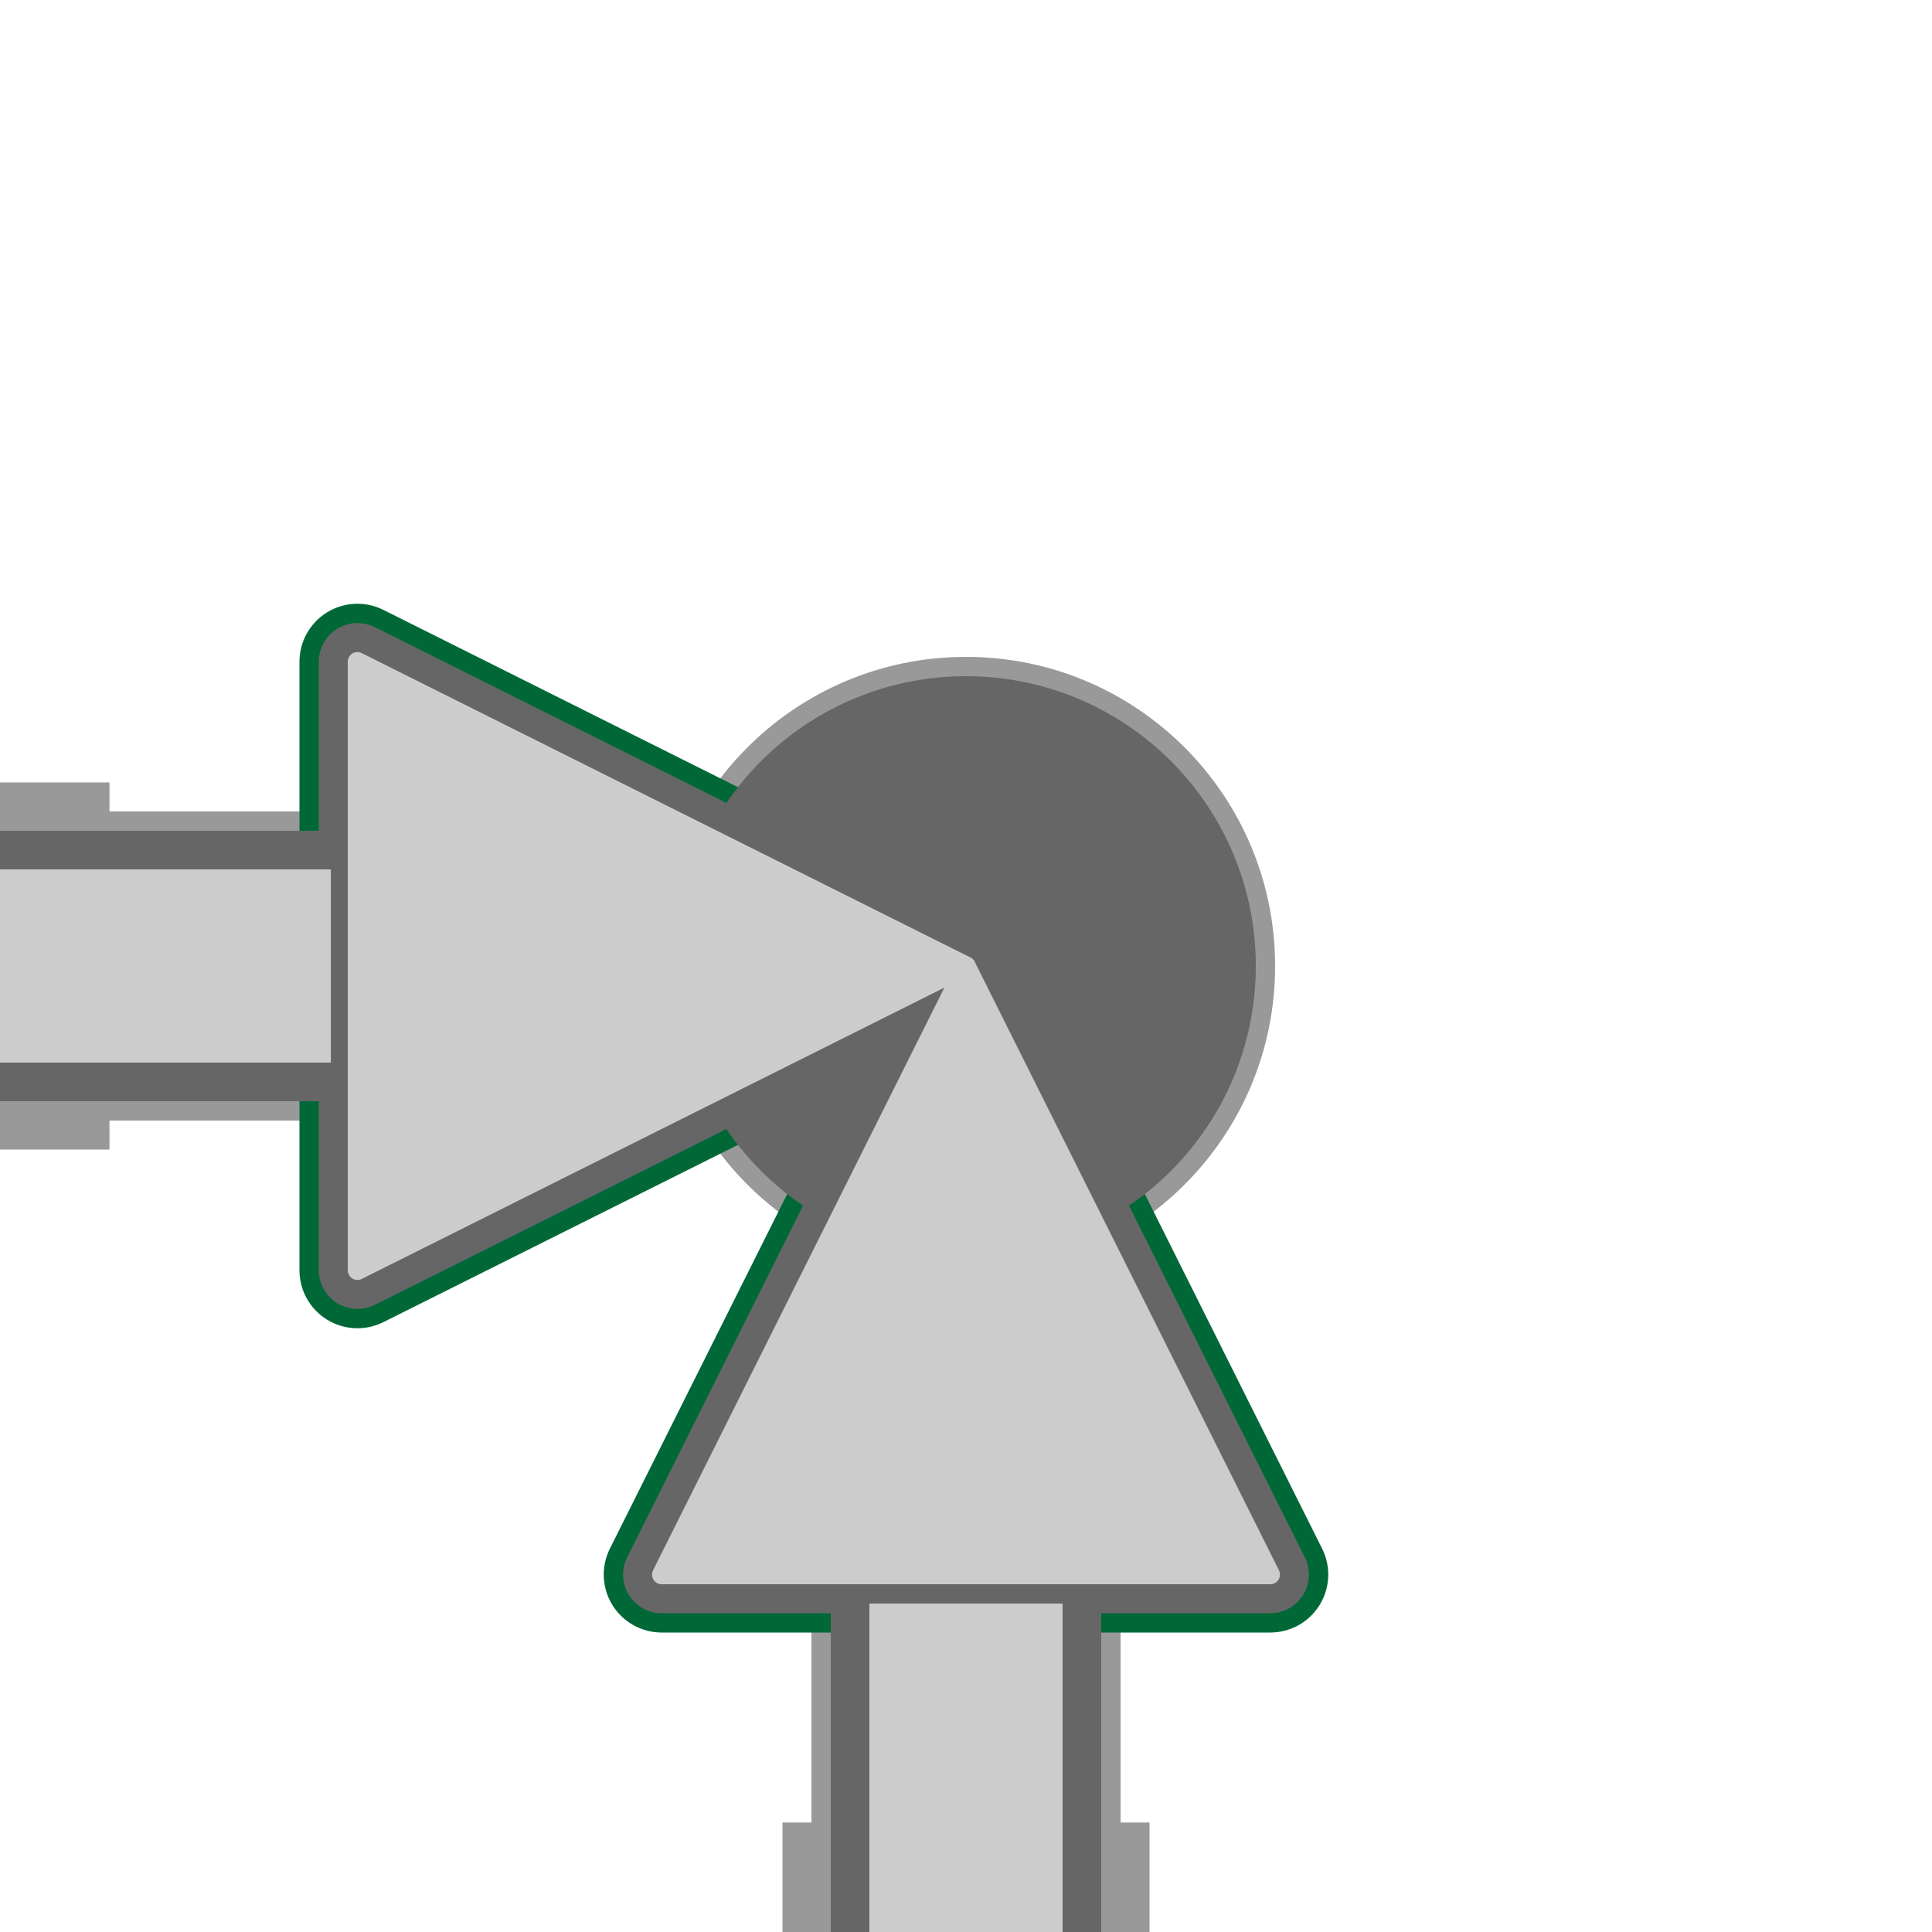
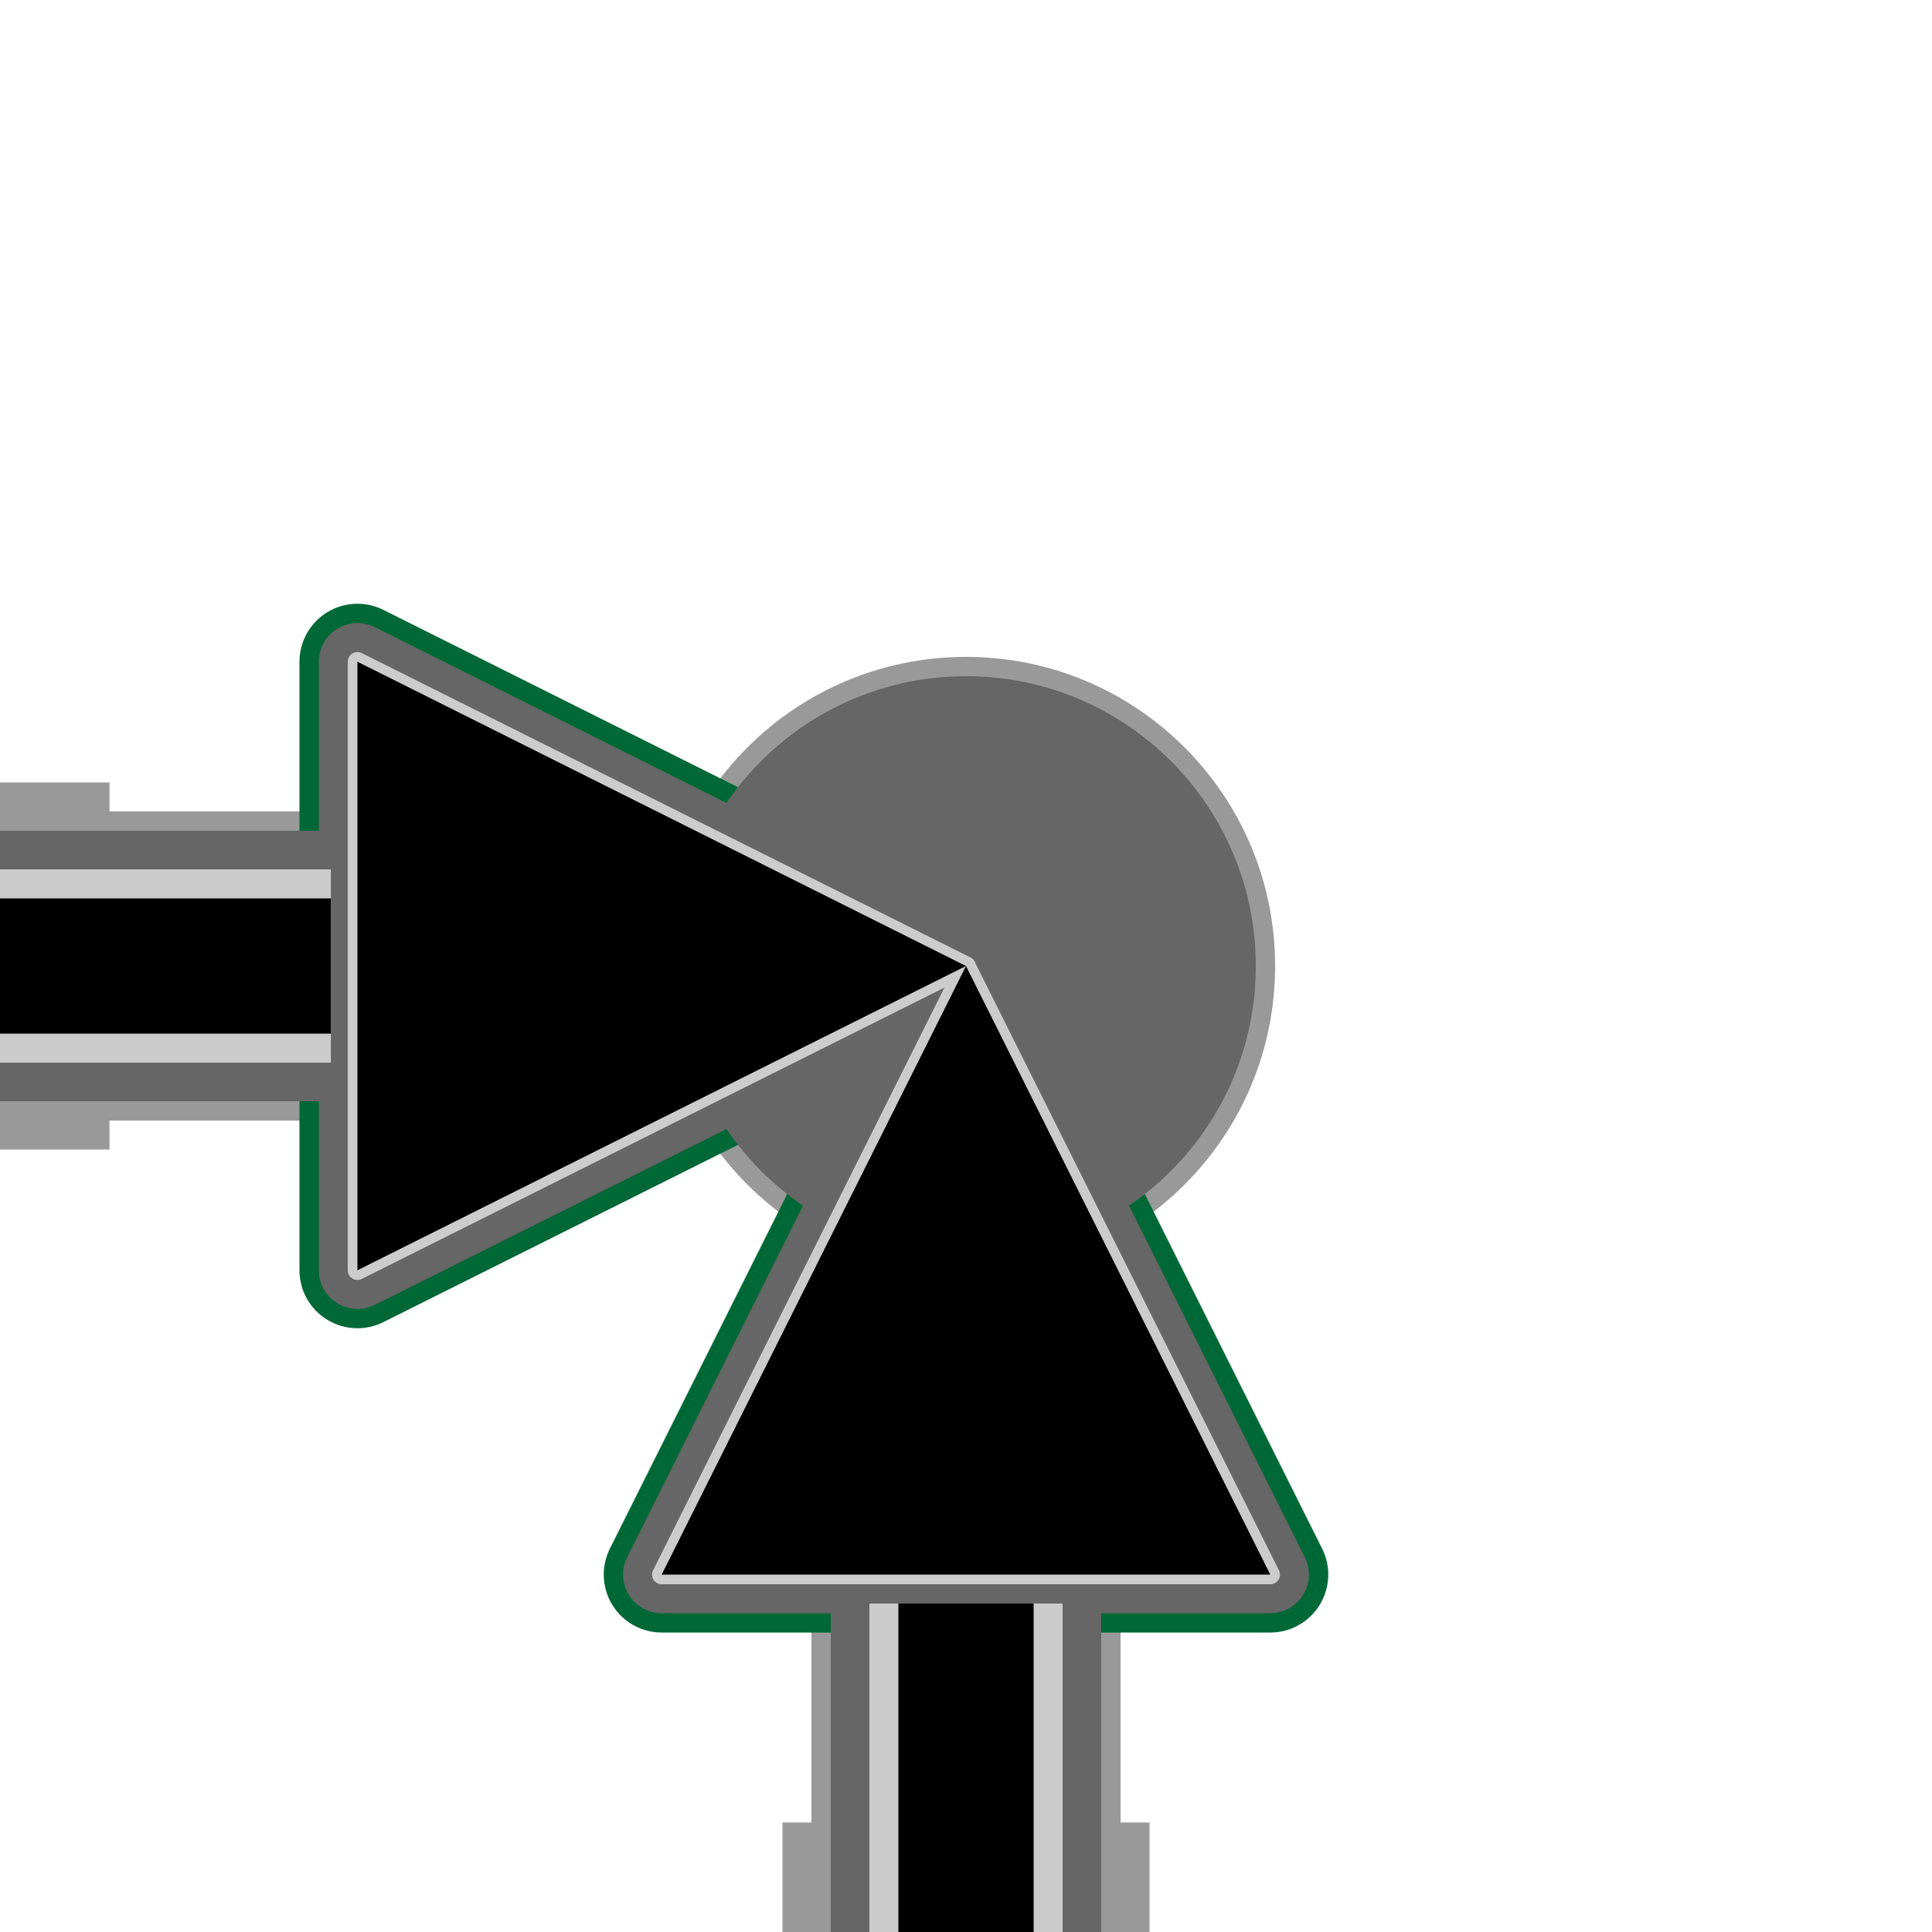
<svg xmlns="http://www.w3.org/2000/svg" version="1.1" viewBox="0 0 100 100" width="100%" height="100%">
  <g style="transform-box: view-box; transform-origin: 50px 50px;">
    <g cursor="pointer" style="transform-box: view-box; transform-origin: 50px 50px;">
      <g fill="none">
        <g>
          <path d="M50 66C58.837 66 66 58.837 66 50C66 41.163 58.837 34 50 34C41.163 34 34 41.163 34 50C34 58.837 41.163 66 50 66Z" fill="#999999" />
          <path d="M5.667 40.5H0V59.5H5.667V40.5Z" fill="#999999" />
          <path d="M59.5 94.333H40.5V100H59.5V94.333Z" fill="#999999" />
          <path d="M17.125 42H0V58H17.125V42Z" fill="#999999" />
          <path d="M58 83H42V100H58V83Z" fill="#999999" />
          <path d="M18.5 68.75C17.952 68.75 17.405 68.6 16.923 68.302C16.039 67.755 15.5 66.79 15.5 65.75V34.25C15.5 33.21 16.039 32.245 16.923 31.698C17.808 31.151 18.911 31.101 19.842 31.567L51.342 47.317C52.358 47.825 53 48.864 53 50C53 51.137 52.358 52.175 51.342 52.684L19.842 68.434C19.418 68.645 18.958 68.75 18.5 68.75Z" fill="#006837" />
          <path d="M65.75 84.5H34.25C33.21 84.5 32.245 83.962 31.698 83.077C31.151 82.192 31.101 81.088 31.567 80.158L47.317 48.658C47.825 47.642 48.864 47 50 47C51.137 47 52.175 47.642 52.684 48.658L68.434 80.158C68.899 81.088 68.849 82.192 68.302 83.077C67.755 83.962 66.79 84.5 65.75 84.5Z" fill="#006837" />
          <path d="M50 65C58.284 65 65 58.284 65 50C65 41.716 58.284 35 50 35C41.716 35 35 41.716 35 50C35 58.284 41.716 65 50 65Z" fill="#666666" />
          <path d="M18.5 67.75C18.134 67.75 17.77 67.649 17.449 67.451C16.859 67.087 16.5 66.443 16.5 65.75V34.25C16.5 33.557 16.859 32.913 17.449 32.549C18.038 32.184 18.775 32.151 19.395 32.461L50.895 48.211C51.572 48.55 52 49.243 52 50C52 50.757 51.572 51.45 50.895 51.789L19.395 67.539C19.112 67.68 18.806 67.75 18.5 67.75Z" fill="#666666" />
          <path d="M65.75 83.5H34.25C33.557 83.5 32.913 83.141 32.549 82.552C32.184 81.962 32.152 81.226 32.461 80.606L48.211 49.106C48.55 48.428 49.243 48 50 48C50.757 48 51.45 48.428 51.789 49.105L67.539 80.605C67.849 81.225 67.815 81.961 67.451 82.551C67.087 83.141 66.443 83.5 65.75 83.5Z" fill="#666666" />
          <path d="M17.125 43H0V57H17.125V43Z" fill="#666666" />
          <path d="M57 83H43V100H57V83Z" fill="#666666" />
          <path d="M17.125 45H0V55H17.125V45Z" fill="#CCCCCC" />
          <path d="M55 83H45V100H55V83Z" fill="#CCCCCC" />
          <path d="M18.5 66.251C18.409 66.251 18.317 66.225 18.237 66.177C18.09 66.085 18 65.924 18 65.751V34.251C18 34.078 18.09 33.916 18.237 33.825C18.384 33.734 18.568 33.727 18.723 33.803L50.223 49.553C50.393 49.639 50.5 49.812 50.5 50.001C50.5 50.19 50.393 50.362 50.224 50.447L18.724 66.198C18.653 66.233 18.577 66.251 18.5 66.251Z" fill="#CCCCCC" />
          <path d="M65.75 82.001H34.25C34.077 82.001 33.916 81.911 33.825 81.764C33.734 81.617 33.725 81.433 33.803 81.278L49.553 49.778C49.723 49.439 50.278 49.439 50.448 49.778L66.198 81.278C66.275 81.433 66.267 81.617 66.177 81.764C66.084 81.911 65.923 82.001 65.75 82.001Z" fill="#CCCCCC" />
-           <path d="M17.125 46.5H0V53.5H17.125V46.5Z">
+           <path d="M17.125 46.5H0V53.5H17.125V46.5Z" fill="#000000">
            <animate attributeName="opacity" calcMode="discrete" dur="1s" repeatCount="indefinite" values="1;1" />
          </path>
-           <path d="M53.5 83H46.5V100H53.5V83Z">
+           <path d="M53.5 83H46.5V100H53.5V83Z" fill="#000000">
            <animate attributeName="opacity" calcMode="discrete" dur="1s" repeatCount="indefinite" values="1;1" />
          </path>
-           <path d="M18.5 65.75L50 50L18.5 34.25V65.75Z">
+           <path d="M18.5 65.75L50 50L18.5 34.25V65.75Z" fill="#000000">
            <animate attributeName="opacity" calcMode="discrete" dur="1s" repeatCount="indefinite" values="1;1" />
          </path>
-           <path d="M65.75 81.5L50 50L34.25 81.5H65.75Z">
+           <path d="M65.75 81.5L50 50L34.25 81.5H65.75Z" fill="#000000">
            <animate attributeName="opacity" calcMode="discrete" dur="1s" repeatCount="indefinite" values="1;1" />
          </path>
        </g>
      </g>
    </g>
  </g>
</svg>
